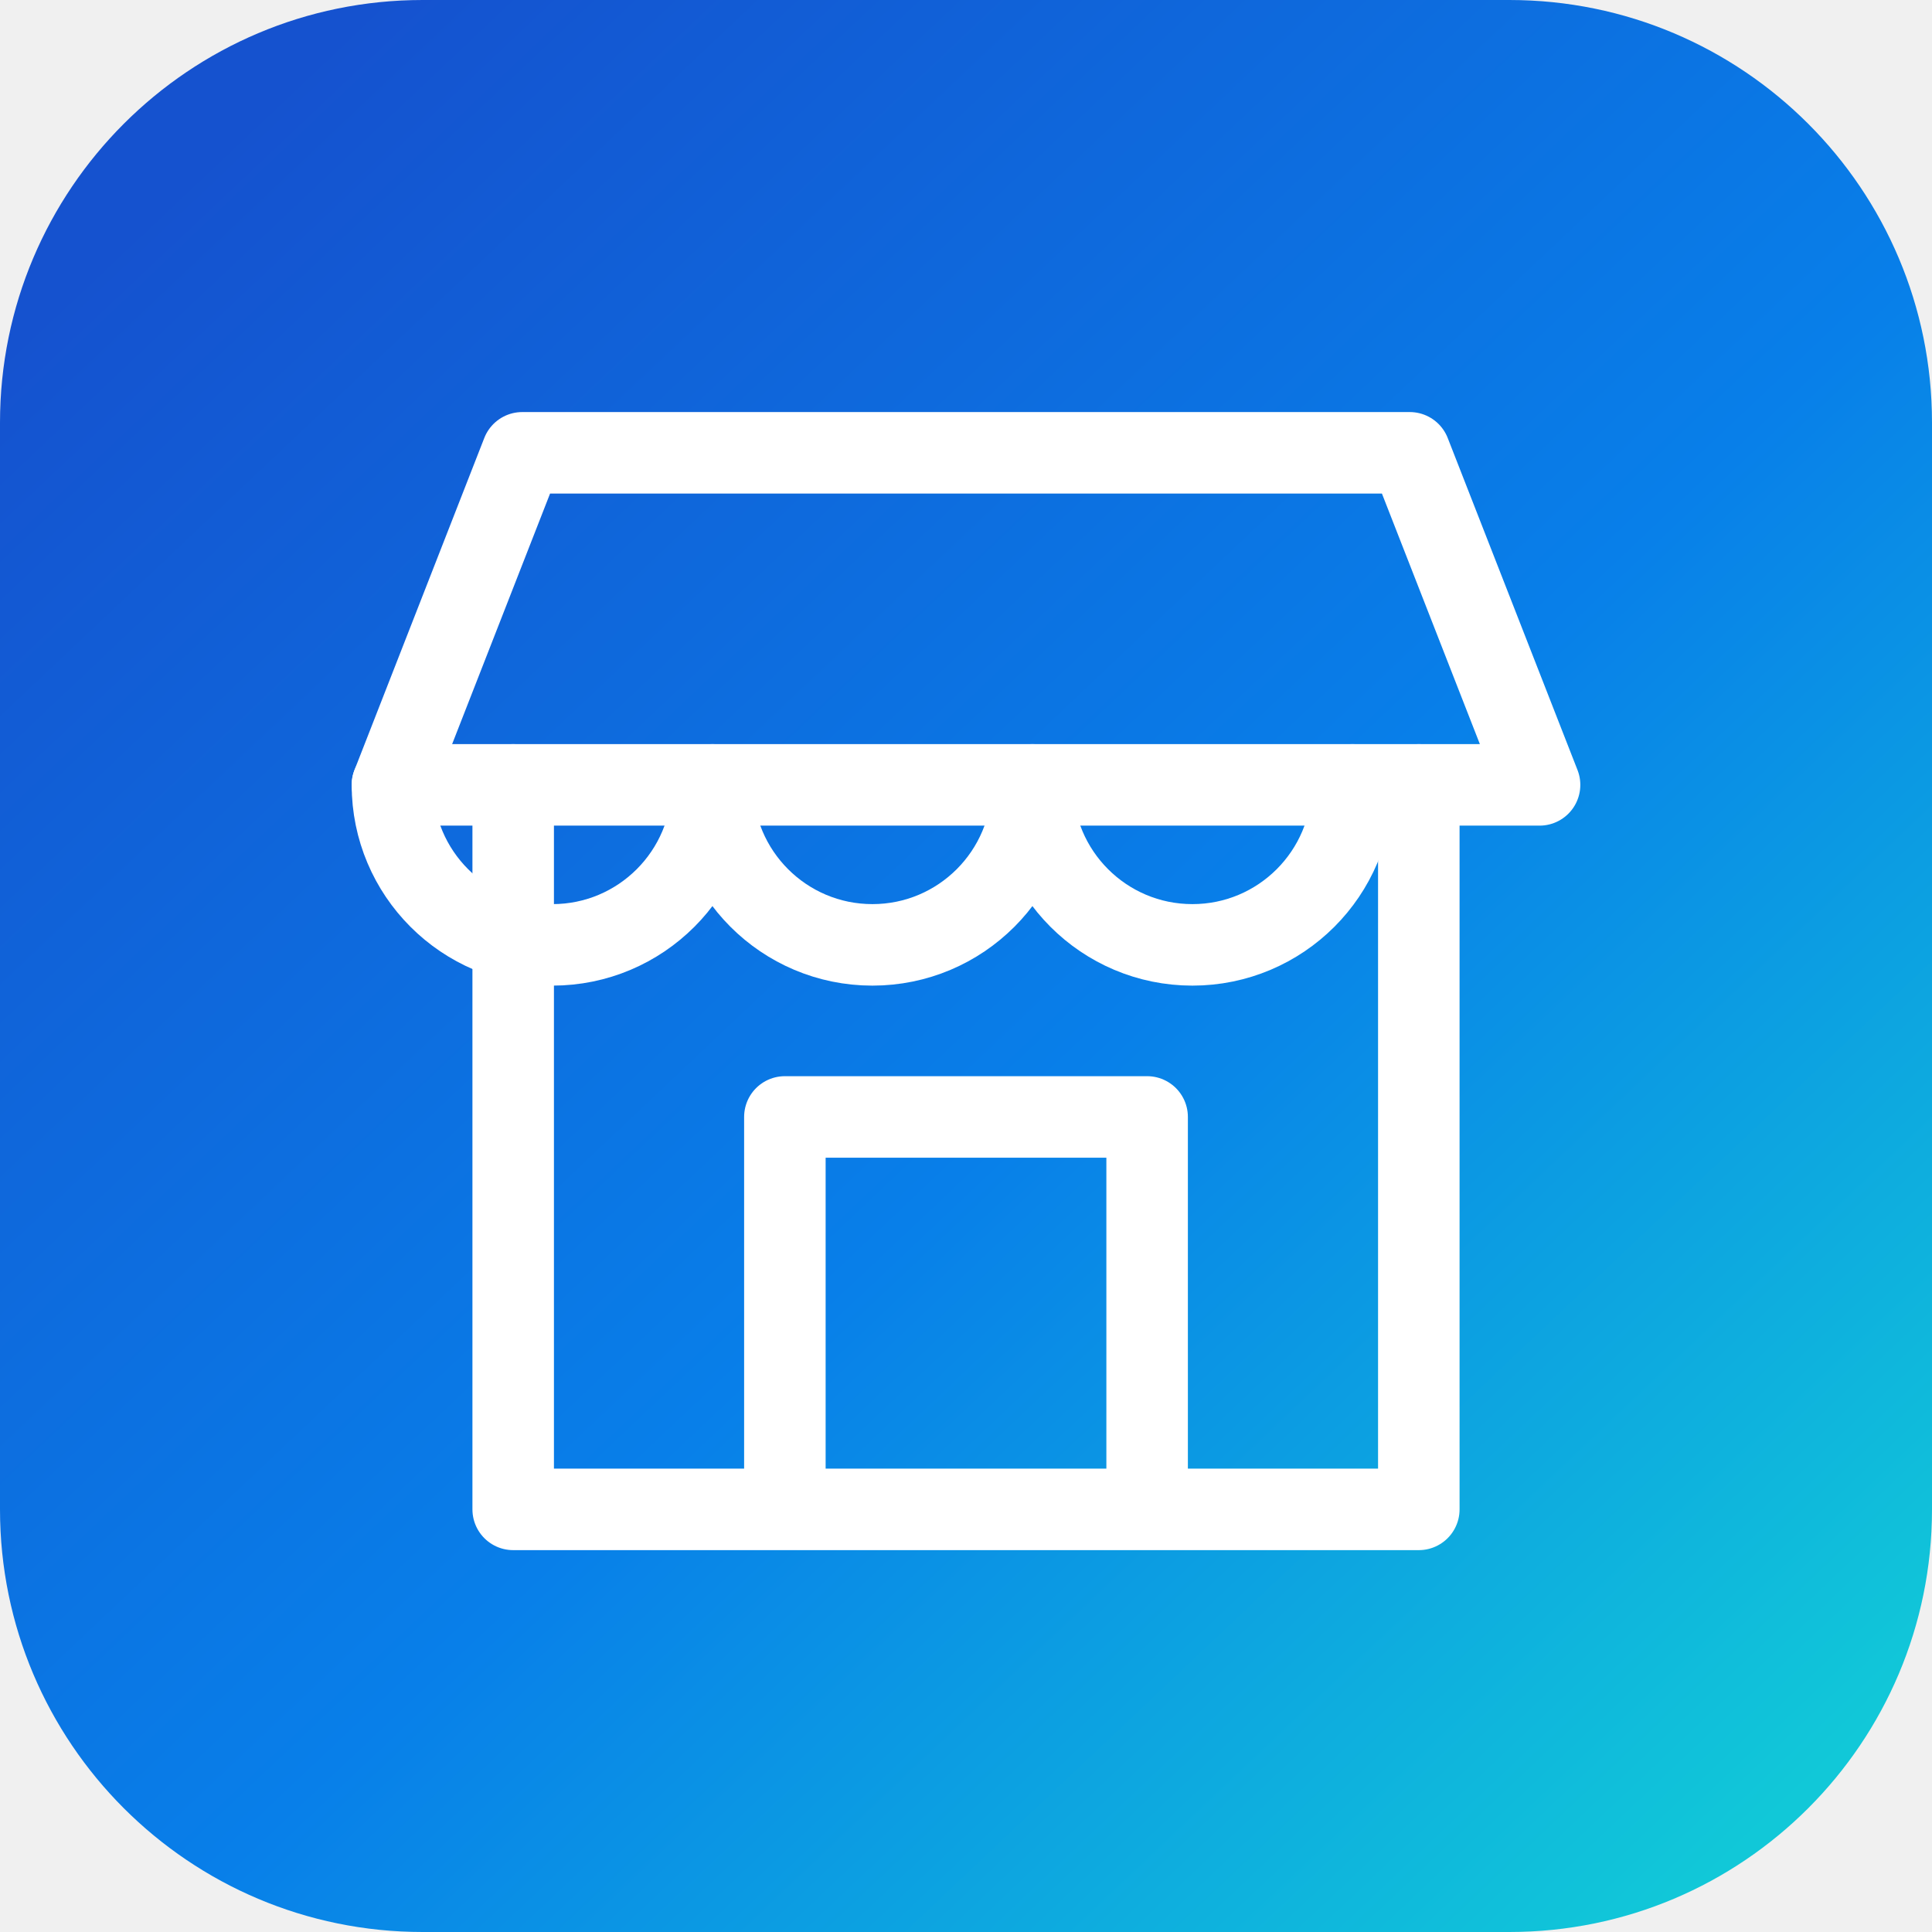
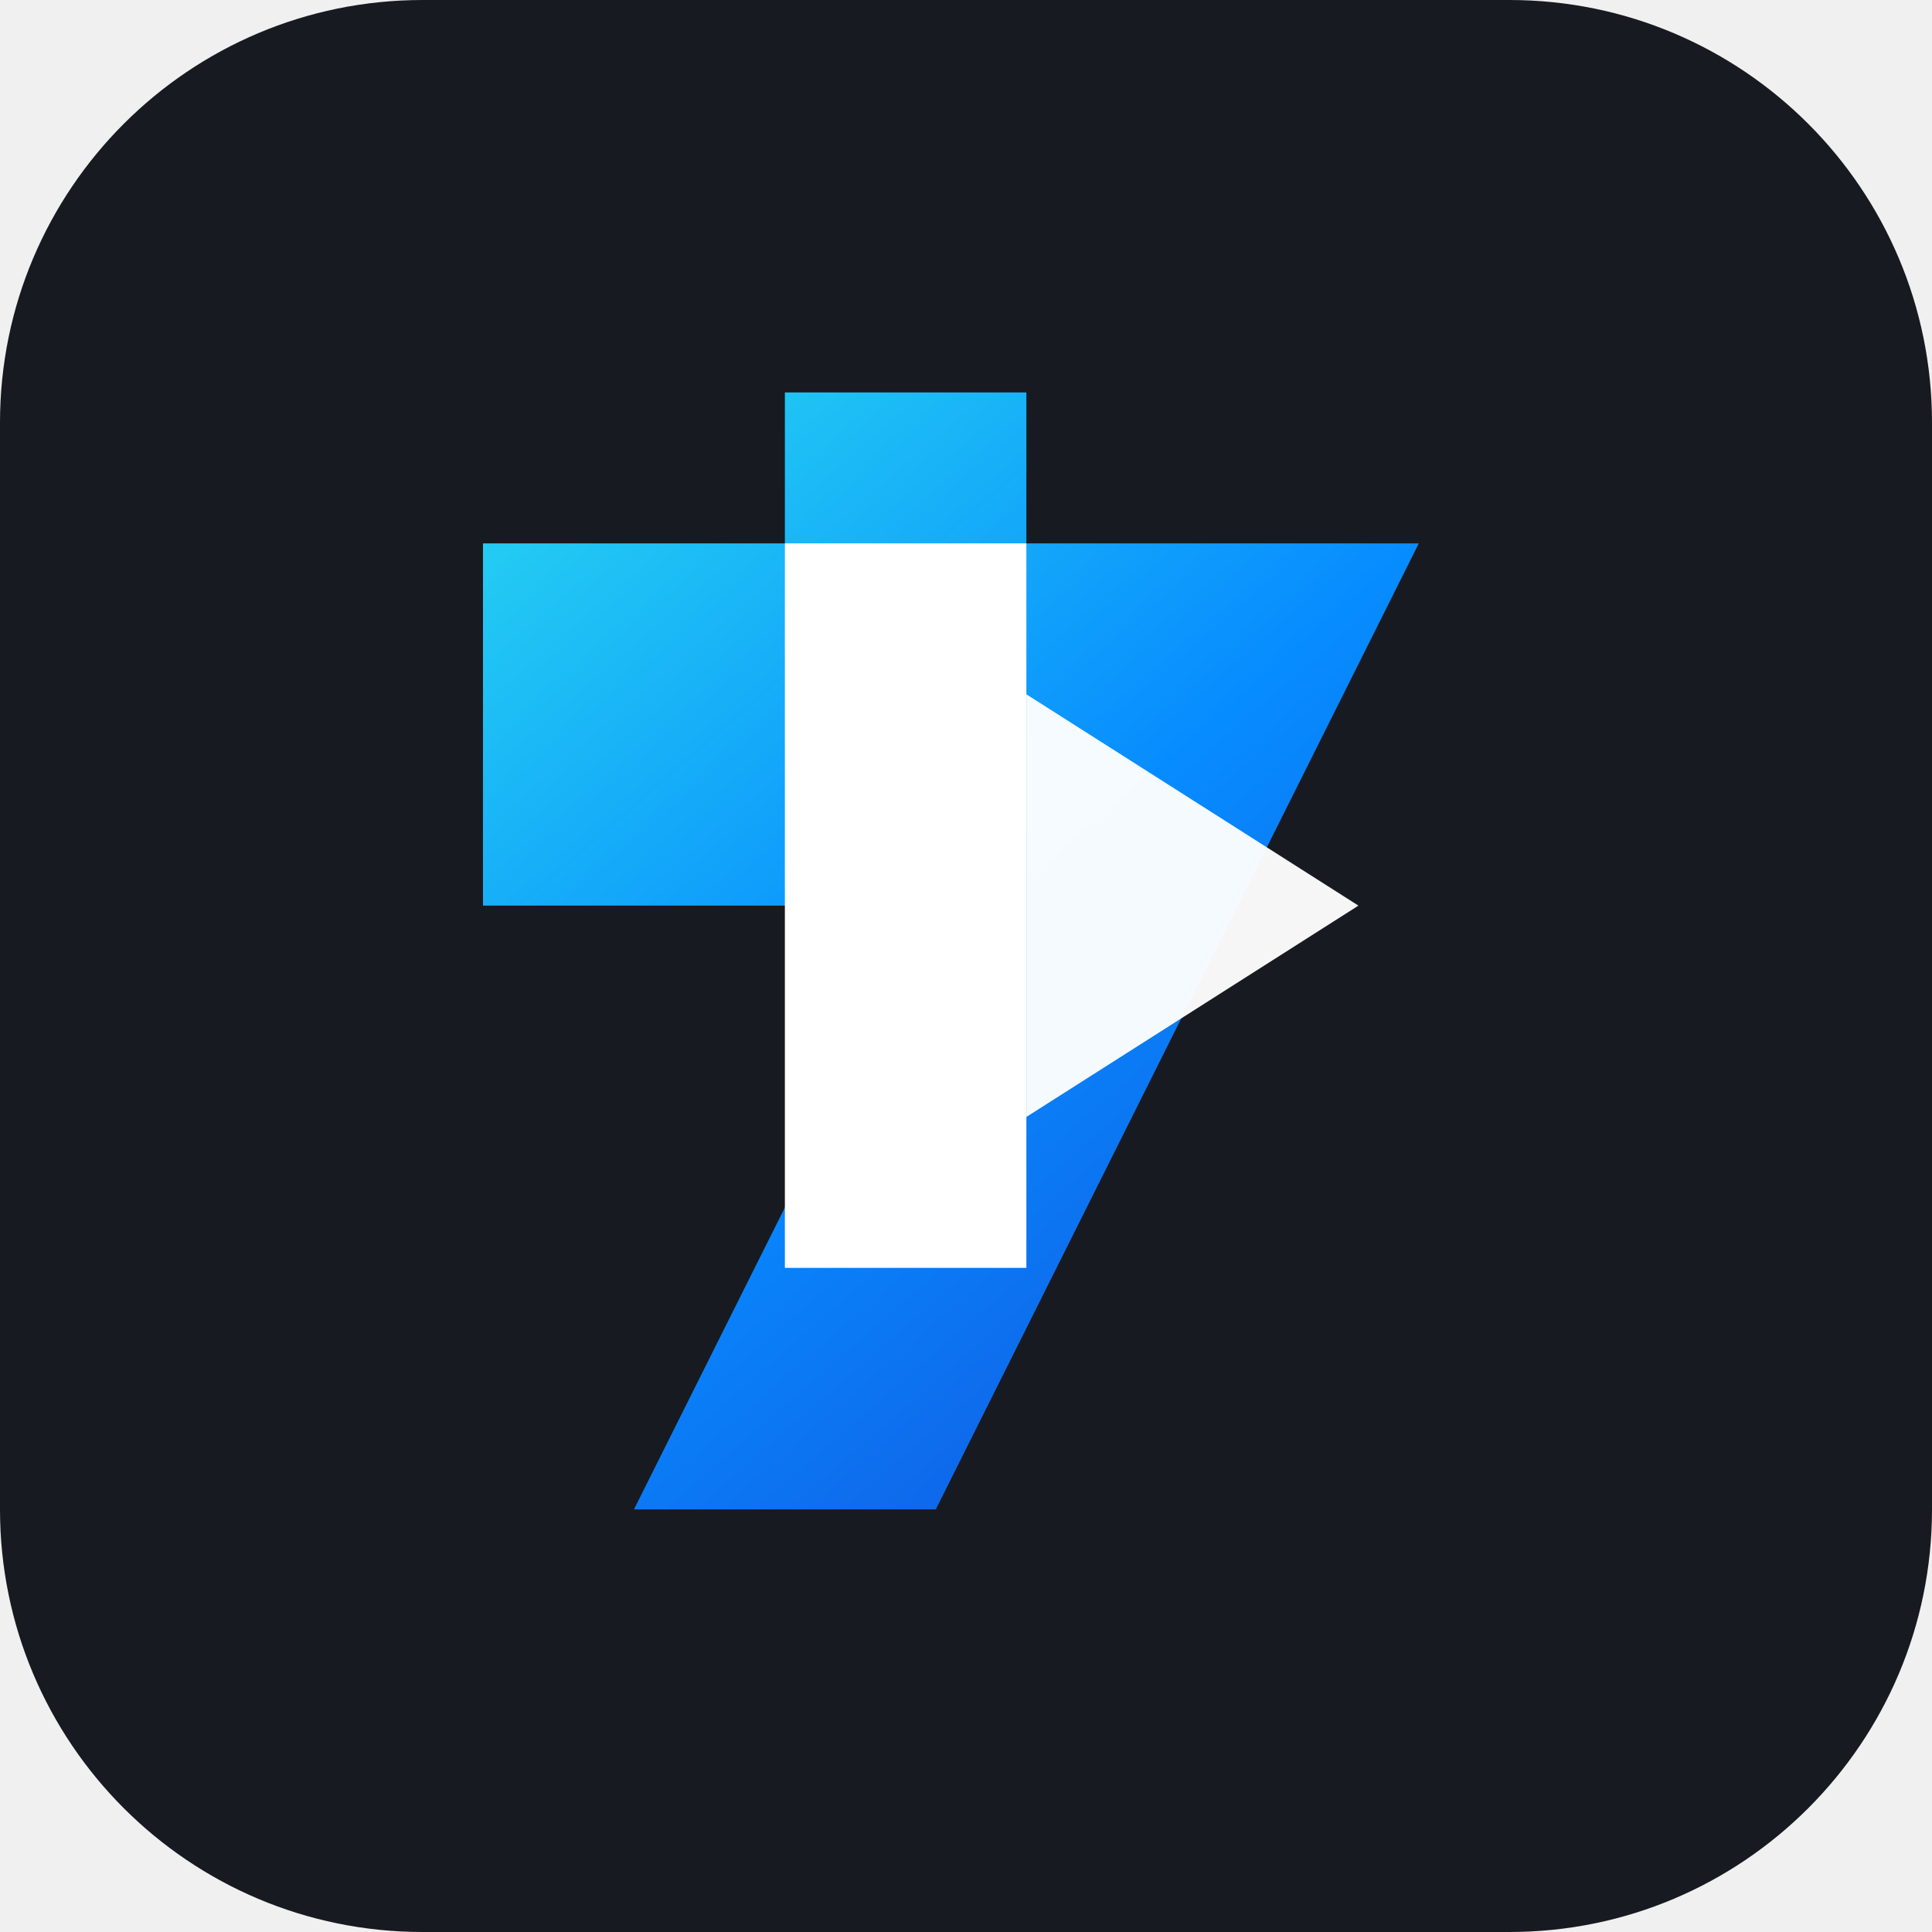
- <svg xmlns="http://www.w3.org/2000/svg" viewBox="0 0 64 64" fill="none">
+ <svg xmlns="http://www.w3.org/2000/svg" viewBox="0 0 64 64" role="img" aria-label="OneStore">
  <defs>
-     <linearGradient id="g" x1="7" y1="5" x2="59" y2="60" gradientUnits="userSpaceOnUse">
-       <stop stop-color="#1552cf" />
-       <stop offset=".55" stop-color="#087fe9" />
-       <stop offset="1" stop-color="#11c8d8" />
+     <linearGradient id="s" x1="16" y1="13" x2="49" y2="51" gradientUnits="userSpaceOnUse">
+       <stop stop-color="#29d8f0" />
+       <stop offset=".48" stop-color="#078cff" />
+       <stop offset="1" stop-color="#1647d8" />
    </linearGradient>
  </defs>
-   <rect width="64" height="64" rx="14" fill="url(#g)" />
-   <g fill="none" stroke="#fff" stroke-width="2.7" stroke-linecap="round" stroke-linejoin="round">
-     <path d="M13 26h38l-4.3-11H17.3L13 26Z" />
-     <path d="M17 26v24h30V26M26 50V37h12v13" />
-     <path d="M13 26a5.3 5.3 0 0 0 10.6 0 5.3 5.3 0 0 0 10.6 0 5.3 5.3 0 0 0 10.6 0" />
-   </g>
+   <rect width="64" height="64" rx="14" fill="#171A20" />
+   <path d="M16 18h10v-5h8v5h13L31 50H21l10-20H16z" fill="url(#s)" />
+   <path d="M26 18h8v24h-8z" fill="#fff" />
+   <path d="M34 23l11 7-11 7z" fill="#fff" opacity=".96" />
</svg>
